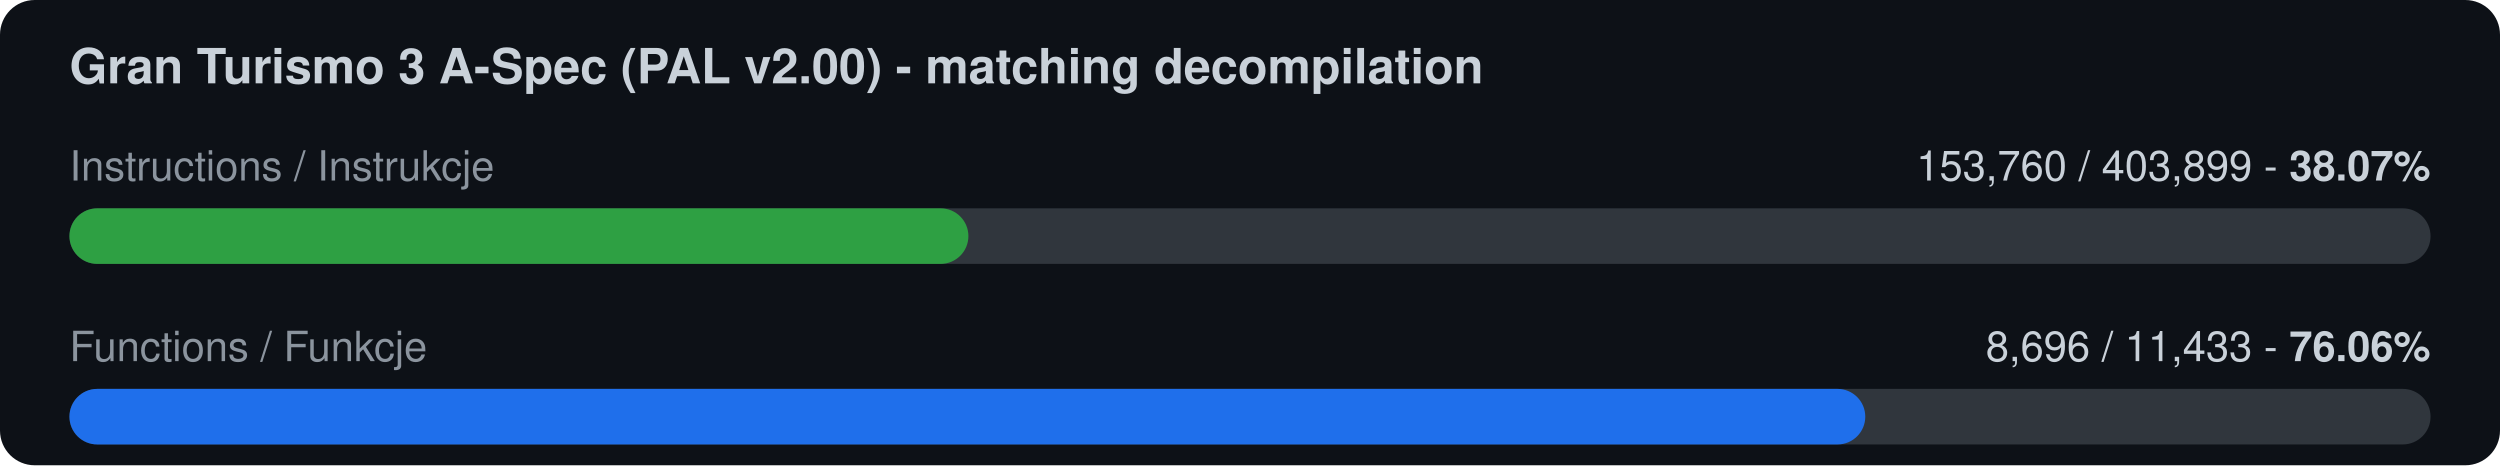
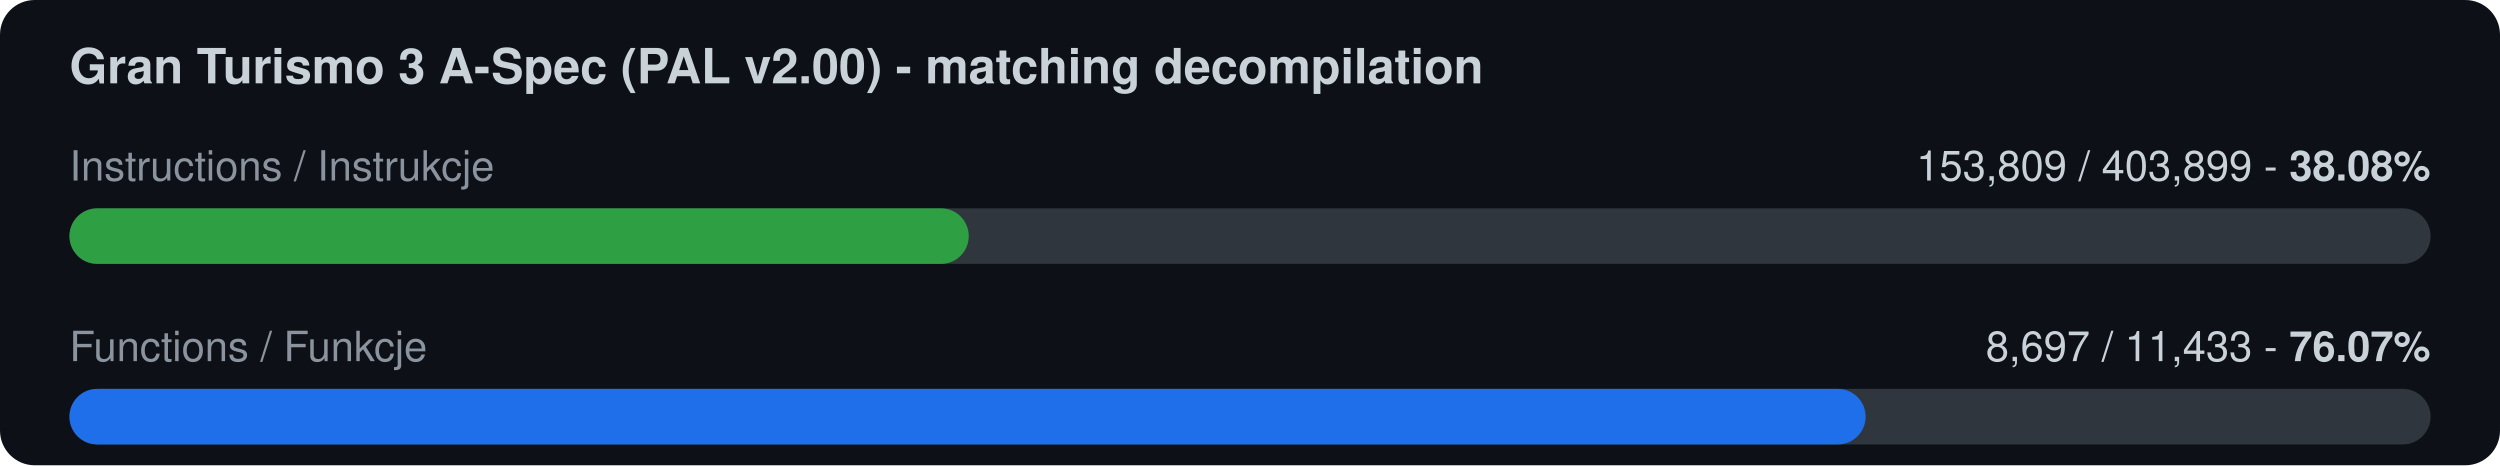
<svg xmlns="http://www.w3.org/2000/svg" width="720" height="134" viewBox="0 0 720 134">
  <rect width="720" height="134" rx="10" fill="#0d1117" />
  <text x="20" y="24" font-family="-apple-system,Segoe UI,Helvetica,Arial,sans-serif" font-size="14" font-weight="600" fill="#c9d1d9">Gran Turismo 3 A-Spec (PAL v2.00) - matching decompilation</text>
  <text x="20" y="52" font-family="-apple-system,Segoe UI,Helvetica,Arial,sans-serif" font-size="12" fill="#8b949e">Instructions / Instrukcje</text>
-   <text x="700" y="52" font-family="-apple-system,Segoe UI,Helvetica,Arial,sans-serif" font-size="12" fill="#c9d1d9" text-anchor="end">153,760 / 403,899  -  <tspan font-weight="700">38.07%</tspan>
+   <text x="700" y="52" font-family="-apple-system,Segoe UI,Helvetica,Arial,sans-serif" font-size="12" fill="#c9d1d9" text-anchor="end">153,809 / 403,899  -  <tspan font-weight="700">38.08%</tspan>
  </text>
  <rect x="20" y="60" width="680" height="16" rx="8" fill="#30363d" />
-   <rect x="20" y="60" width="258.9" height="16" rx="8" fill="#2ea043" />
+   <rect x="20" y="60" width="259.0" height="16" rx="8" fill="#2ea043" />
  <text x="20" y="104" font-family="-apple-system,Segoe UI,Helvetica,Arial,sans-serif" font-size="12" fill="#8b949e">Functions / Funkcje</text>
-   <text x="700" y="104" font-family="-apple-system,Segoe UI,Helvetica,Arial,sans-serif" font-size="12" fill="#c9d1d9" text-anchor="end">8,696 / 11,433  -  <tspan font-weight="700">76.06%</tspan>
+   <text x="700" y="104" font-family="-apple-system,Segoe UI,Helvetica,Arial,sans-serif" font-size="12" fill="#c9d1d9" text-anchor="end">8,697 / 11,433  -  <tspan font-weight="700">76.07%</tspan>
  </text>
  <rect x="20" y="112" width="680" height="16" rx="8" fill="#30363d" />
-   <rect x="20" y="112" width="517.2" height="16" rx="8" fill="#1f6feb" />
+   <rect x="20" y="112" width="517.3" height="16" rx="8" fill="#1f6feb" />
</svg>
